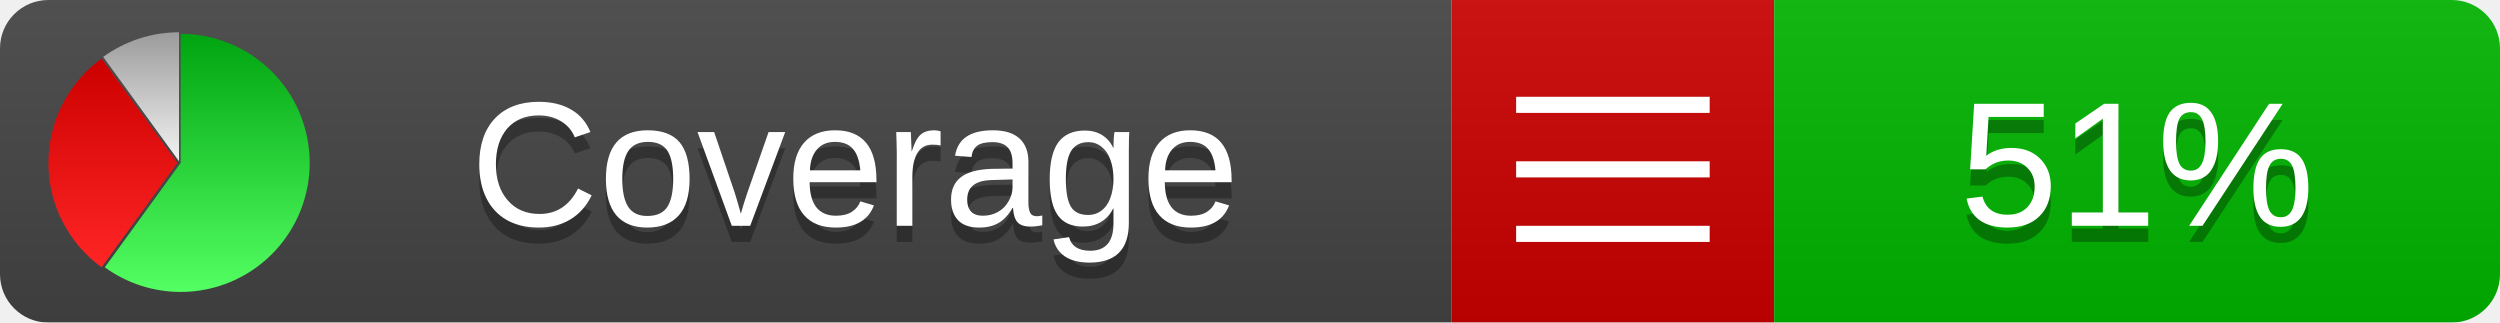
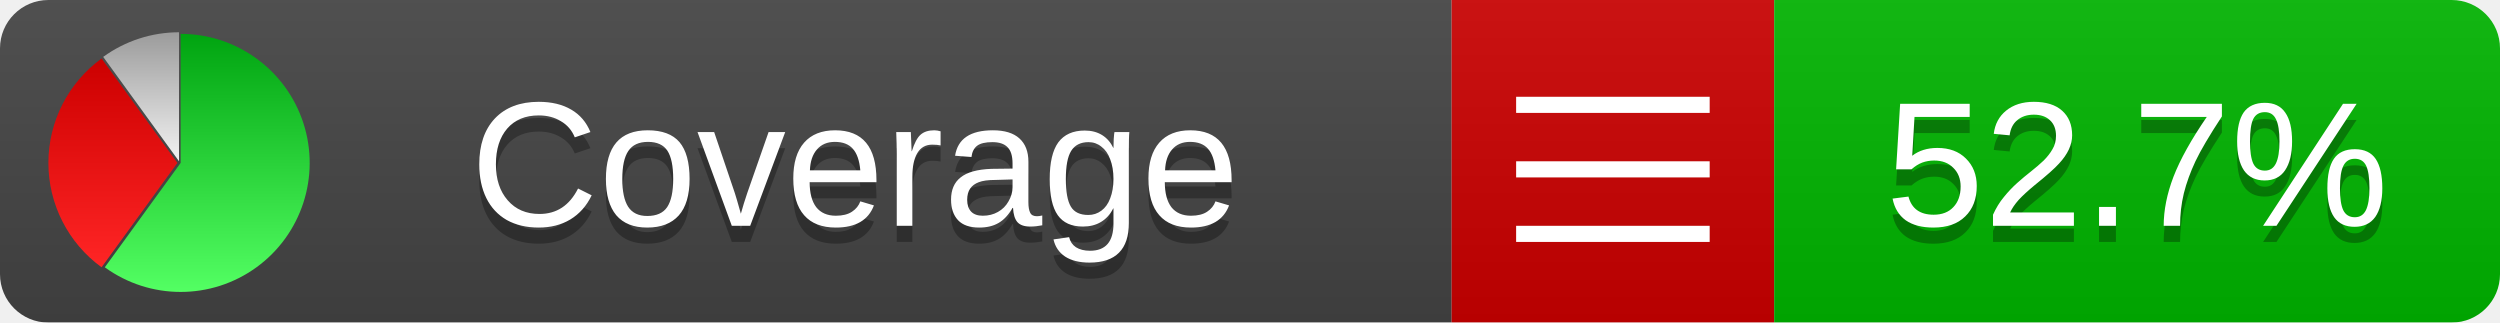
<svg xmlns="http://www.w3.org/2000/svg" xmlns:xlink="http://www.w3.org/1999/xlink" width="155" height="20">
  <style type="text/css">
          
            @keyframes fadeout {
              0 % { visibility: visible; opacity: 1; }
              40% { visibility: visible; opacity: 1; }
              50% { visibility: hidden; opacity: 0; }
              90% { visibility: hidden; opacity: 0; }
              100% { visibility: visible; opacity: 1; }
            }
            @keyframes fadein {
              0% { visibility: hidden; opacity: 0; }
              40% { visibility: hidden; opacity: 0; }
              50% { visibility: visible; opacity: 1; }
              90% { visibility: visible; opacity: 1; }
              100% { visibility: hidden; opacity: 0; }
            }
            .linecoverage {
                animation-duration: 10s;
                animation-name: fadeout;
                animation-iteration-count: infinite;
            }
            .branchcoverage {
                animation-duration: 10s;
                animation-name: fadein;
                animation-iteration-count: infinite;
            }
          
    </style>
  <defs>
    <linearGradient id="gradient" x2="0" y2="100%">
      <stop offset="0" stop-color="#bbb" stop-opacity=".1" />
      <stop offset="1" stop-opacity=".1" />
    </linearGradient>
    <linearGradient id="green" x2="0" y2="100%">
      <stop offset="0" stop-color="#00A410" />
      <stop offset="1" stop-color="#53FF63" />
    </linearGradient>
    <linearGradient id="red" x2="0" y2="100%">
      <stop offset="0" stop-color="#C00" />
      <stop offset="1" stop-color="#FF2525" />
    </linearGradient>
    <linearGradient id="gray" x2="0" y2="100%">
      <stop offset="0" stop-color="#9B9B9B" />
      <stop offset="1" stop-color="#F3F3F3" />
    </linearGradient>
    <mask id="mask">
      <rect width="155" height="20" rx="3" fill="#fff" />
    </mask>
    <g id="icon">
      <path style="fill:url(#green);" d="M205,202.5 l0,-200 a200,200 0 1,1 -117.558,361.803 z" />
      <path style="fill:url(#red);" d="M200,202.5 l-117.558,161.803 a200,200 0 0,1 0,-323.607 z" />
      <path style="fill:url(#gray);" d="M202.5,200 l-117.558,-161.803 a200,200 0 0,1 117.558,-38.196 z" />
    </g>
  </defs>
  <g mask="url(#mask)">
    <rect x="0" y="0" width="90" height="20" fill="#444" />
    <rect x="90" y="0" width="20" height="20" fill="#c00" />
    <rect x="110" y="0" width="45" height="20" fill="#00B600" />
    <rect x="0" y="0" width="155" height="20" fill="url(#gradient)" />
  </g>
  <g>
    <path class="" stroke="#fff" d="M94 6.5 h12 M94 10.5 h12 M94 14.5 h12" />
  </g>
  <g fill="#fff" text-anchor="middle" font-family="Verdana,Arial,Geneva,sans-serif" font-size="11">
    <a xlink:href="https://github.com/danielpalme/ReportGenerator" target="_top">
      <use xlink:href="#icon" transform="translate(3,2) scale(.04)" />
    </a>
    <text x="53" y="15" fill="#010101" fill-opacity=".3">Coverage</text>
    <text x="53" y="14" fill="#fff">Coverage</text>
-     <text class="" x="132.5" y="15" fill="#010101" fill-opacity=".3">51%</text>
-     <text class="" x="132.5" y="14">51%</text>
+     <text class="" x="132.5" y="15" fill="#010101" fill-opacity=".3">52.7%</text>
+     <text class="" x="132.5" y="14">52.7%</text>
  </g>
  <g>
    <rect class="" x="90" y="0" width="65" height="20" fill-opacity="0" />
  </g>
</svg>
